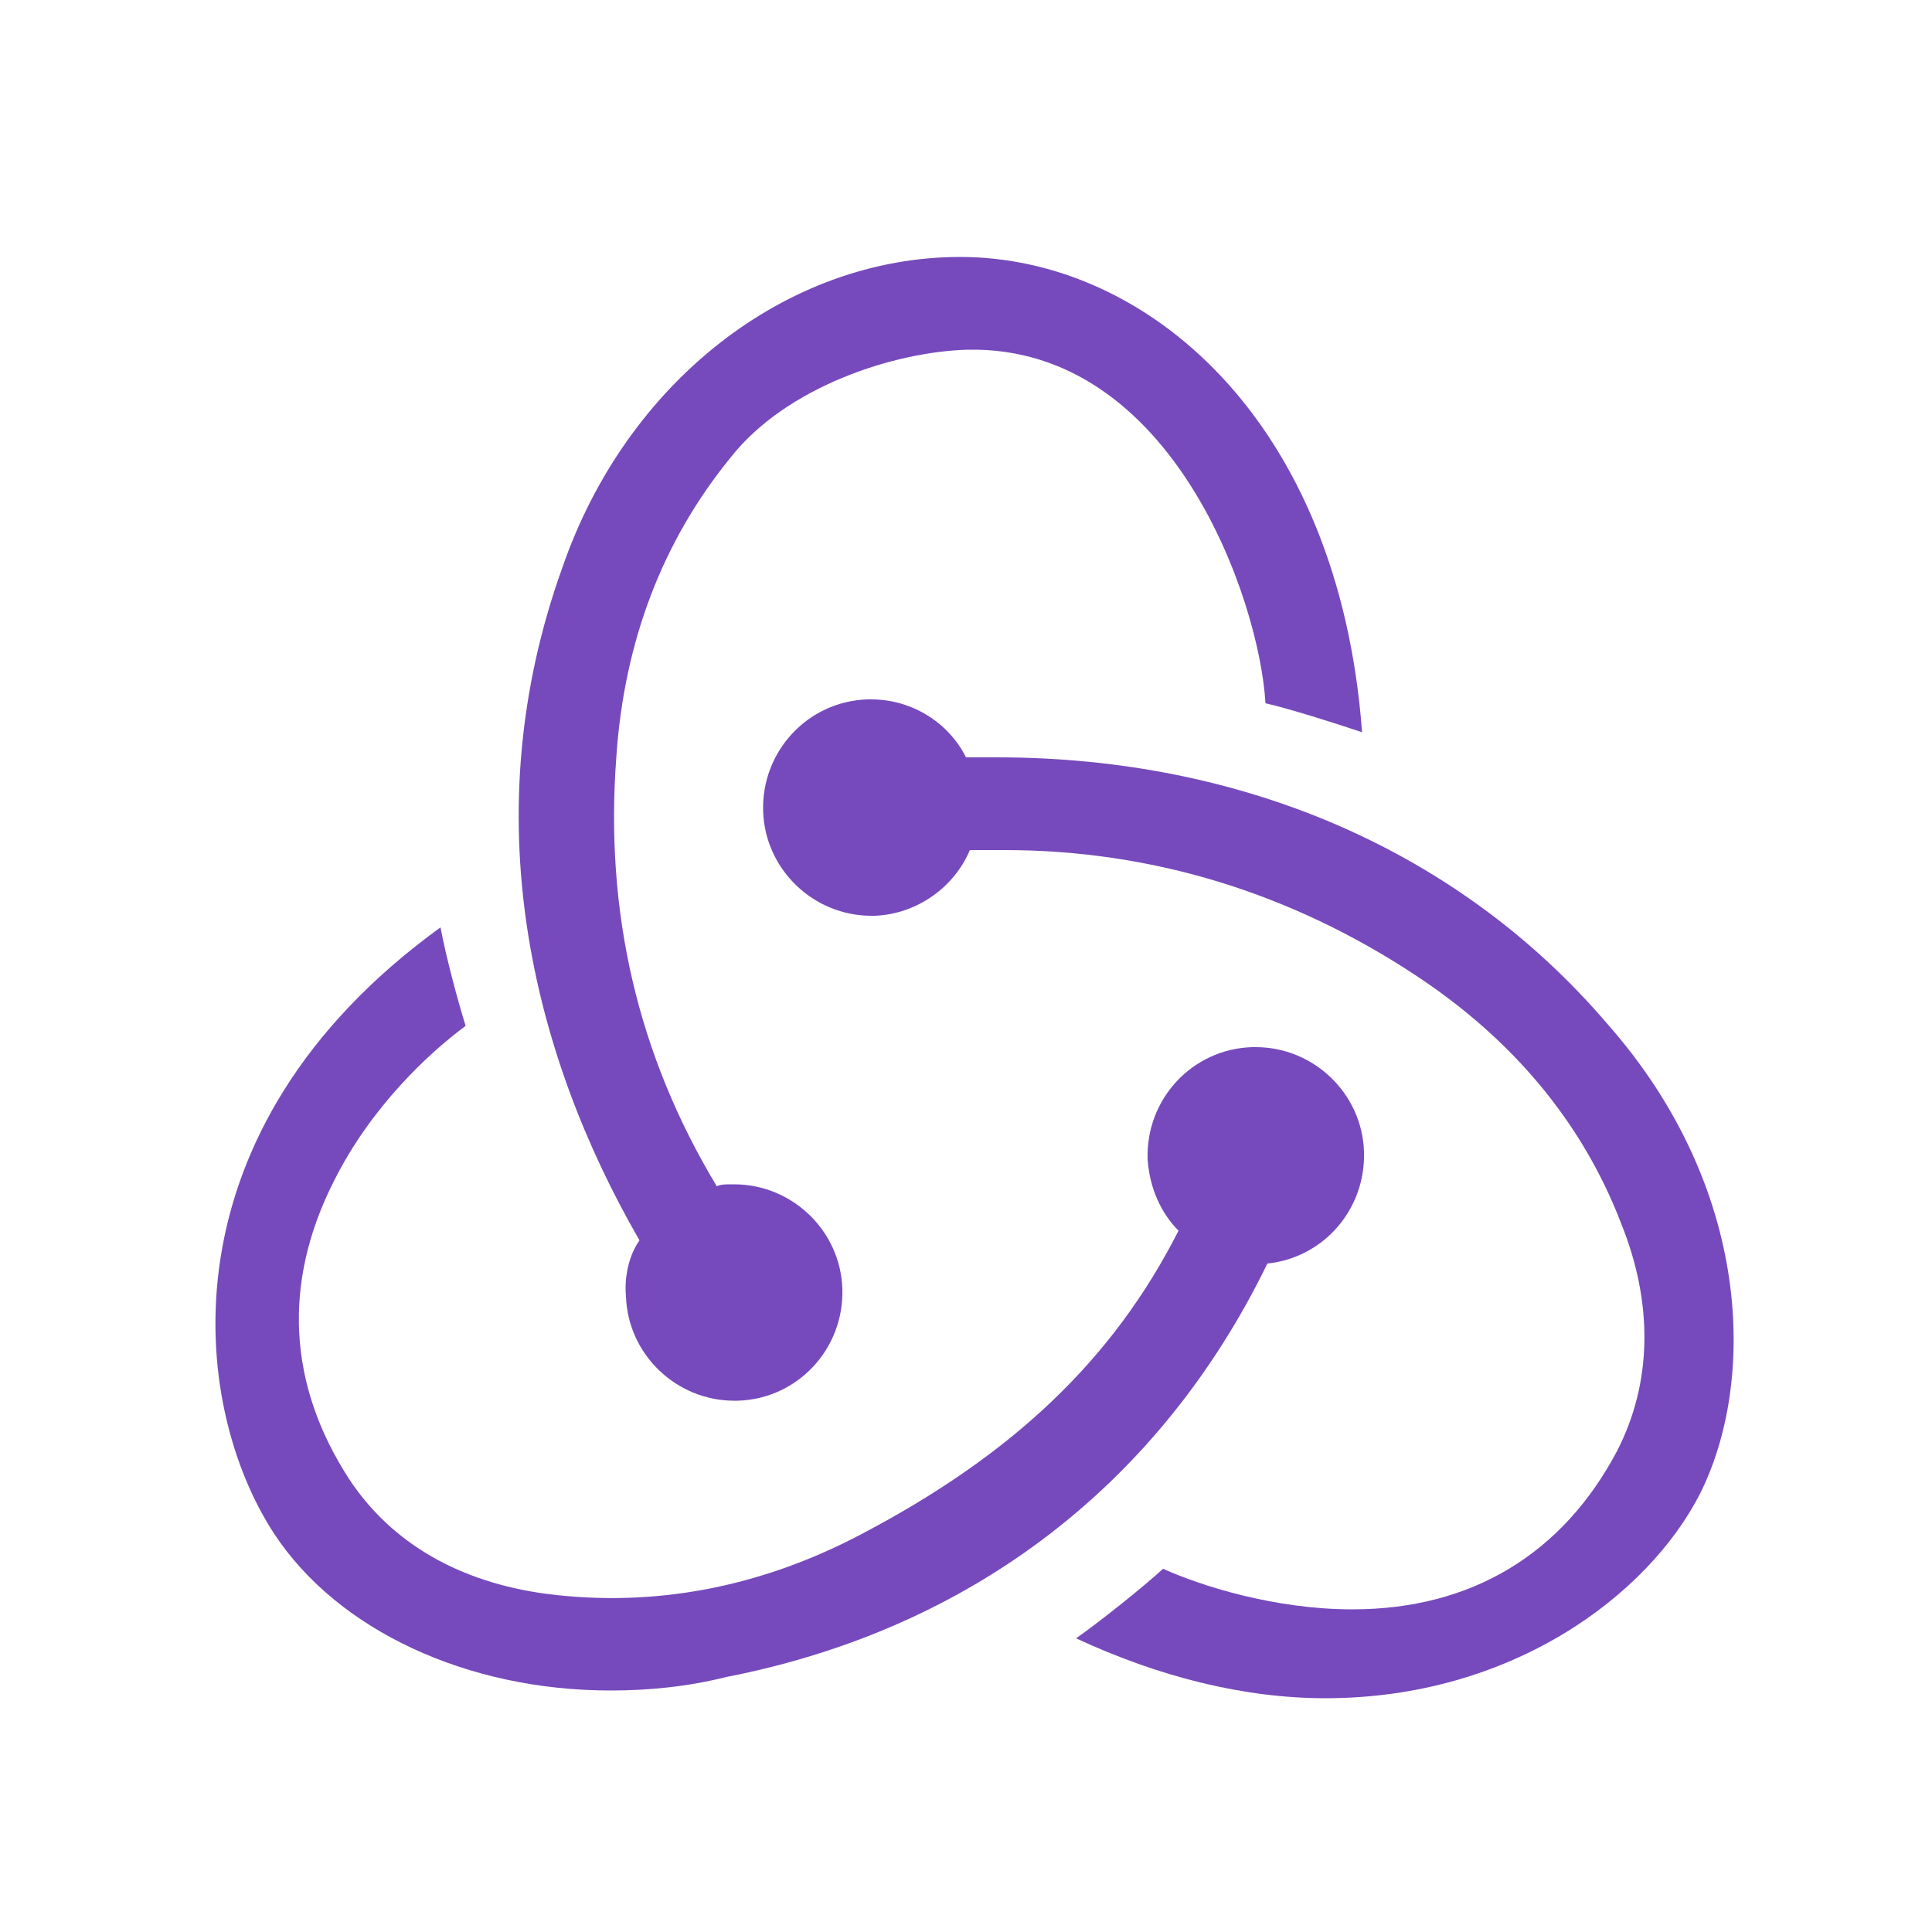
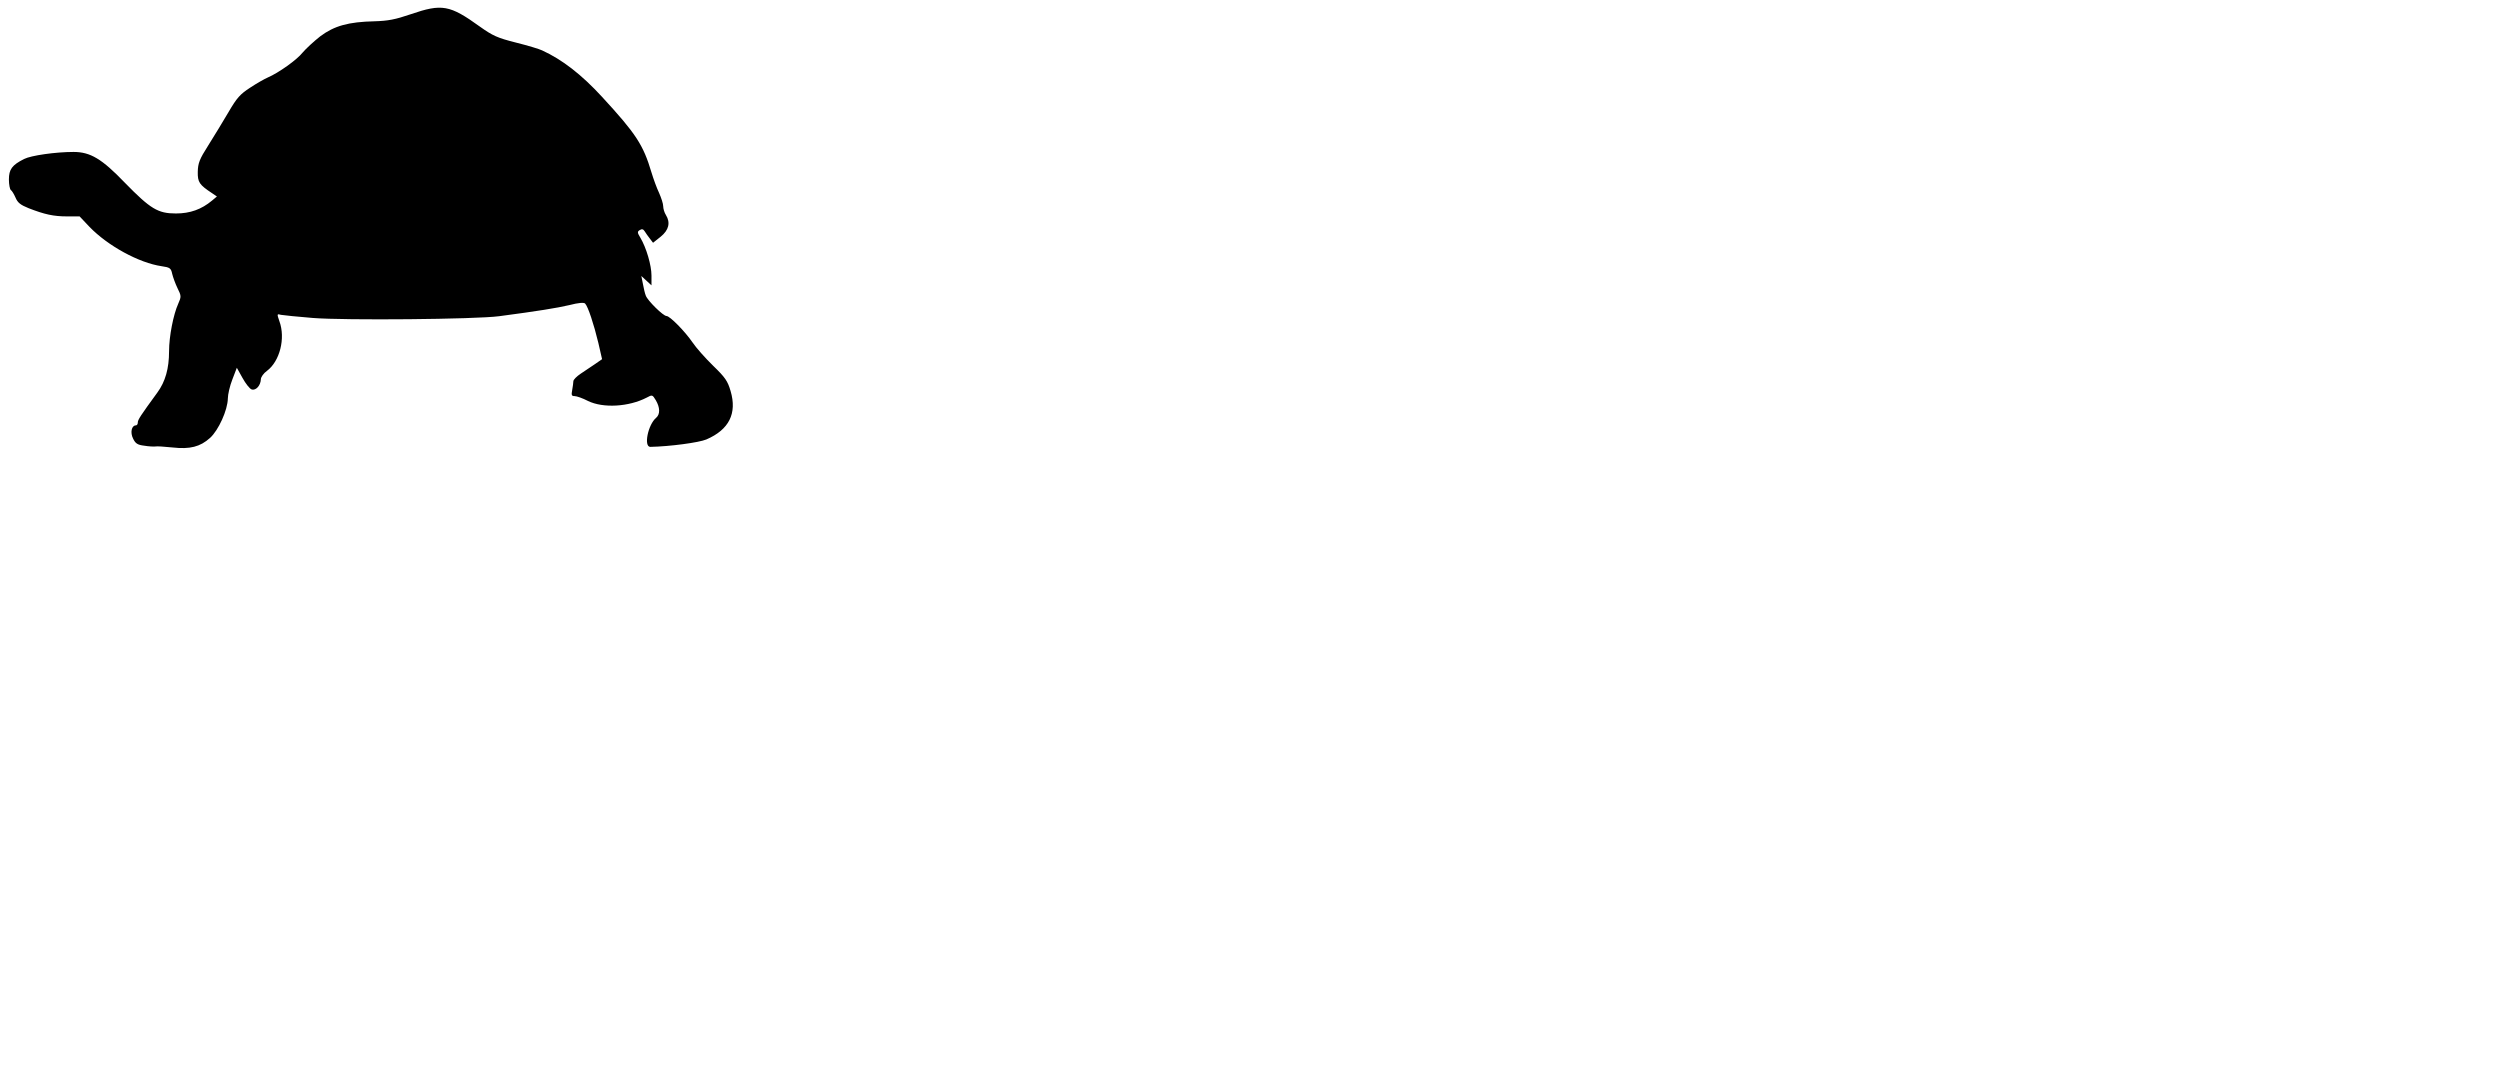
- <svg xmlns="http://www.w3.org/2000/svg" viewBox="0 0 100 100">
-   <g fill="#764ABC">
-     <path d="M65.6 65.4c2.9-.3 5.1-2.8 5-5.8-.1-3-2.6-5.4-5.6-5.4h-.2c-3.1.1-5.5 2.7-5.4 5.8.1 1.5.7 2.8 1.6 3.7-3.4 6.7-8.6 11.6-16.4 15.7-5.3 2.8-10.8 3.8-16.3 3.1-4.5-.6-8-2.6-10.2-5.9-3.2-4.9-3.5-10.2-.8-15.5 1.9-3.8 4.9-6.6 6.8-8-.4-1.3-1-3.5-1.3-5.1-14.5 10.5-13 24.7-8.6 31.4 3.3 5 10 8.1 17.4 8.1 2 0 4-.2 6-.7 12.8-2.5 22.5-10.1 28-21.4z" />
-     <path d="M83.2 53c-7.6-8.9-18.8-13.8-31.6-13.8H50c-.9-1.8-2.8-3-4.9-3h-.2c-3.1.1-5.5 2.7-5.4 5.8.1 3 2.6 5.4 5.6 5.4h.2c2.2-.1 4.1-1.5 4.9-3.4H52c7.6 0 14.8 2.2 21.3 6.5 5 3.3 8.6 7.6 10.6 12.8 1.7 4.2 1.6 8.3-.2 11.8-2.8 5.3-7.5 8.2-13.7 8.2-4 0-7.8-1.2-9.8-2.1-1.1 1-3.1 2.6-4.5 3.6 4.3 2 8.7 3.1 12.9 3.1 9.6 0 16.7-5.3 19.4-10.6 2.9-5.8 2.7-15.8-4.8-24.3z" />
-     <path d="M32.4 67.1c.1 3 2.6 5.4 5.6 5.4h.2c3.1-.1 5.5-2.7 5.4-5.8-.1-3-2.6-5.4-5.6-5.4h-.2c-.2 0-.5 0-.7.1-4.1-6.8-5.8-14.2-5.2-22.2.4-6 2.4-11.2 5.9-15.5 2.9-3.7 8.5-5.5 12.3-5.6 10.6-.2 15.1 13 15.4 18.3 1.3.3 3.5 1 5 1.5-1.2-16.2-11.2-24.6-20.8-24.6-9 0-17.3 6.5-20.6 16.1-4.6 12.8-1.6 25.1 4 34.8-.5.7-.8 1.8-.7 2.9z" />
-   </g>
+ <svg xmlns="http://www.w3.org/2000/svg" width="1280pt" height="556pt" version="1.0" viewBox="0 0 1280 556">
+   <path d="m210.26 7.298c-7.9 2.7-11.6 3.4-18.5 3.6-13.3 0.3-20.6 2.3-27.8 7.7-3.3 2.6-7.3 6.3-9 8.3-2.9 3.7-12.3 10.4-17.9 12.8-1.6 0.7-5.7 3-9 5.2-5.1 3.3-6.8 5.2-11 12.4-2.8 4.7-7.4 12.4-10.4 17.1-4.6 7.2-5.3 9.2-5.4 13.6-0.1 5.3 0.8 6.6 7.3 10.9l2.5 1.7-2.5 2.1c-5.4 4.5-11.2 6.6-18.5 6.6-9.2 0-13-2.3-26.1-15.7-11.8-12.3-17.7-15.8-26.3-15.8-9.2 0-21.8 1.8-25.3 3.6-6.2 3.1-7.8 5.3-7.8 10.5 0 2.6 0.5 5.1 1 5.4 0.6 0.4 1.6 2.1 2.4 3.9 1.1 2.6 2.5 3.7 6.7 5.4 8.2 3.2 12.8 4.2 19.7 4.2h6.4l5.1 5.4c9.4 9.7 25.3 18.4 36.9 20.1 4.2 0.6 4.8 1 5.4 3.9 0.4 1.7 1.6 5 2.7 7.3 2 4 2 4.4 0.4 8-2.5 5.5-4.7 16.8-4.7 24.3 0 8.9-1.9 15.6-6 21.2-8.6 11.8-10 13.9-10 15.3 0 0.8-0.4 1.5-1 1.5-2.2 0-3 3.7-1.4 6.8 1.2 2.5 2.3 3.2 5.7 3.6 2.3 0.4 4.9 0.5 5.7 0.4 0.8-0.2 4.7 0.1 8.7 0.5 9 1 14.2-0.3 19.3-4.9 4.3-3.9 9-14.2 9.1-20.2 0-2 1-6.4 2.3-9.7l2.3-6 2.9 5.2c1.6 2.9 3.7 5.6 4.7 5.9 2.2 0.7 4.6-2.1 4.7-5.2 0-1.1 1.4-3.1 3.1-4.3 6.6-4.9 9.6-16.7 6.4-25.4-1.3-3.8-1.3-3.9 0.8-3.3 1.2 0.2 8.6 1 16.3 1.6 16.2 1.3 83.4 0.7 95.4-0.9 19.7-2.6 29.6-4.2 36-5.7 4.6-1.2 7.4-1.4 8-0.8 1.5 1.5 4.5 10.6 6.8 20.2l1.9 8.3-3.6 2.5c-2 1.3-5.3 3.5-7.3 4.9-2.1 1.4-3.8 3.1-3.8 3.9 0 0.7-0.3 2.8-0.6 4.5-0.5 2.6-0.3 3.1 1.2 3.1 1.1 0 4.2 1.1 6.9 2.5 7.8 3.8 20.9 3 30-1.7 2.9-1.6 3-1.5 4.7 1.3 2.2 3.7 2.3 7.2 0.2 9-4.2 3.5-6.5 14.9-3 14.9 10.1-0.2 24.9-2.2 28.7-3.8 11.6-5 15.8-13.3 12.4-24.8-1.5-5.1-2.7-6.9-8.9-12.9-4-3.9-8.8-9.3-10.6-12-3.9-5.7-11.6-13.5-13.3-13.5s-9.7-7.9-10.6-10.4c-0.5-1.2-1.1-3.9-1.5-6.1l-0.8-4 5.2 4.8v-5c0-5.2-2.6-14.2-5.7-19.4-1.6-2.6-1.6-3.1-0.3-3.9 1.1-0.7 1.8-0.5 2.5 0.6 0.6 0.9 1.7 2.6 2.7 3.8l1.6 2.1 3.9-3.1c4.2-3.4 5.1-7.2 2.7-11.1-0.8-1.2-1.4-3.3-1.4-4.5 0-1.3-1-4.3-2.1-6.8-1.2-2.5-2.9-7.2-3.9-10.5-4.2-14.1-7.8-19.7-25.4-38.8-10.4-11.3-20.3-19-30.6-23.7-1.4-0.7-7.4-2.5-13.4-4-9.5-2.4-11.9-3.5-18.5-8.2-15.4-11.1-19.4-11.8-35.4-6.3z" />
</svg>
